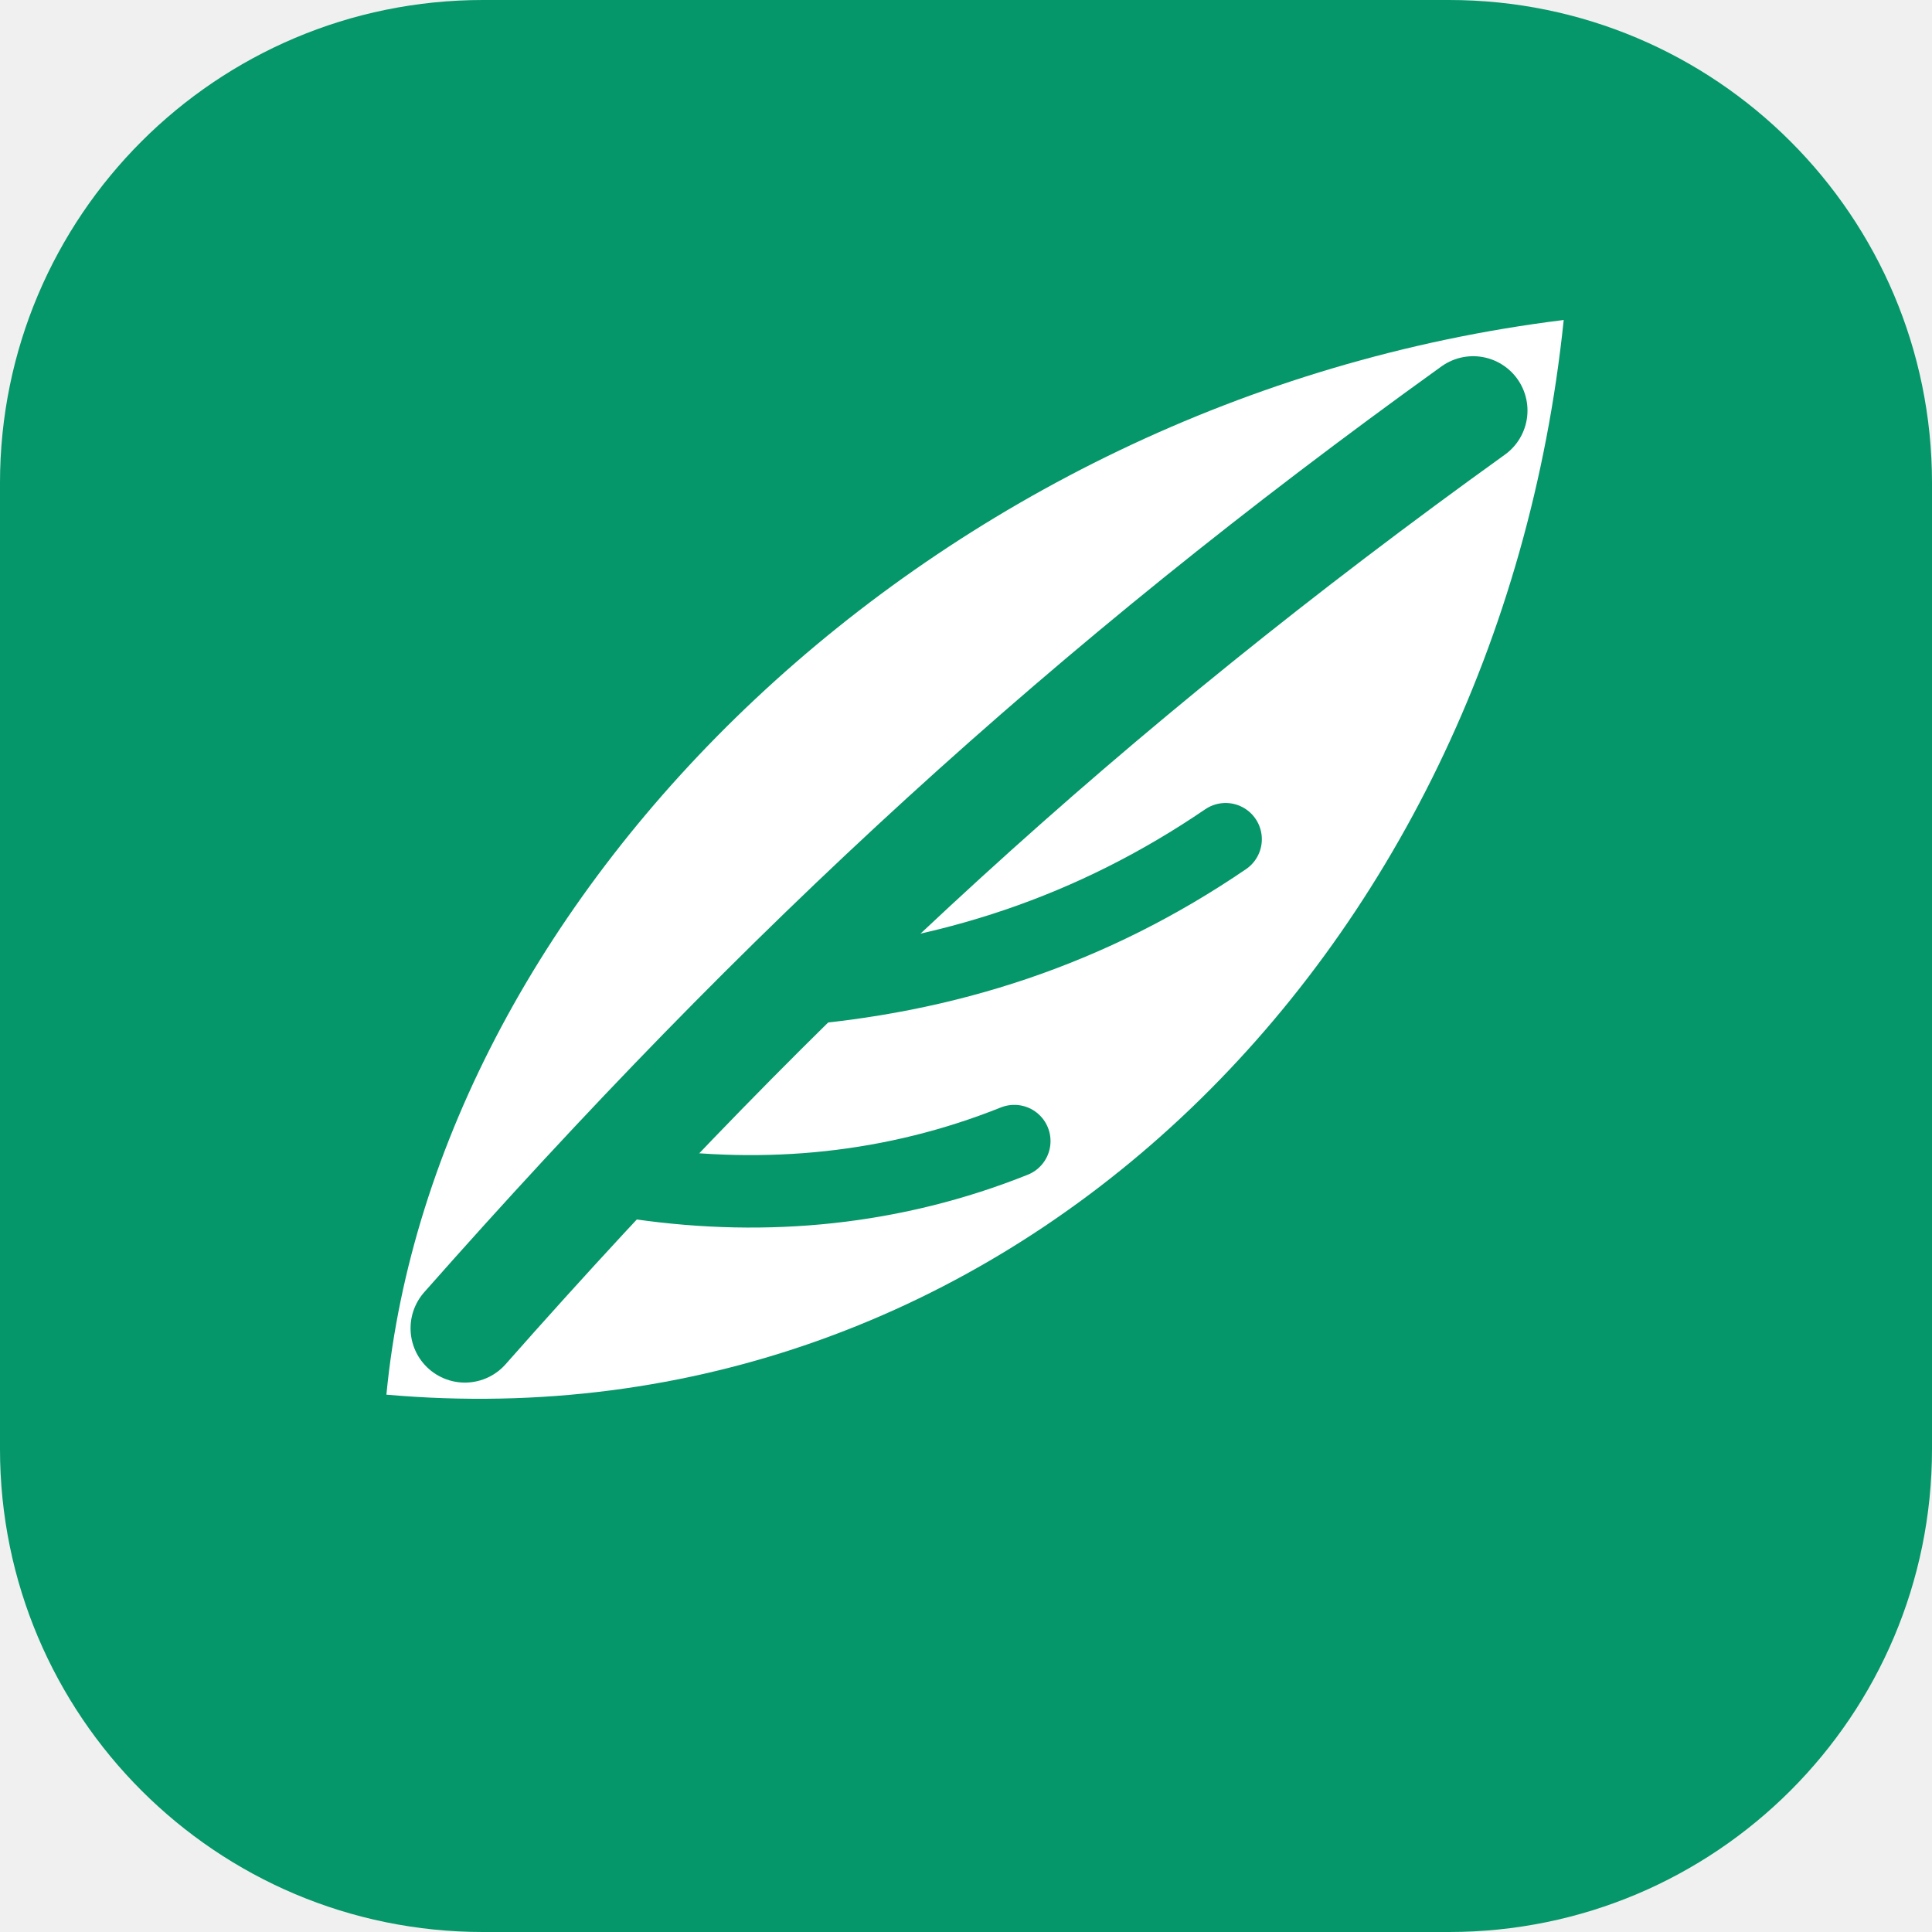
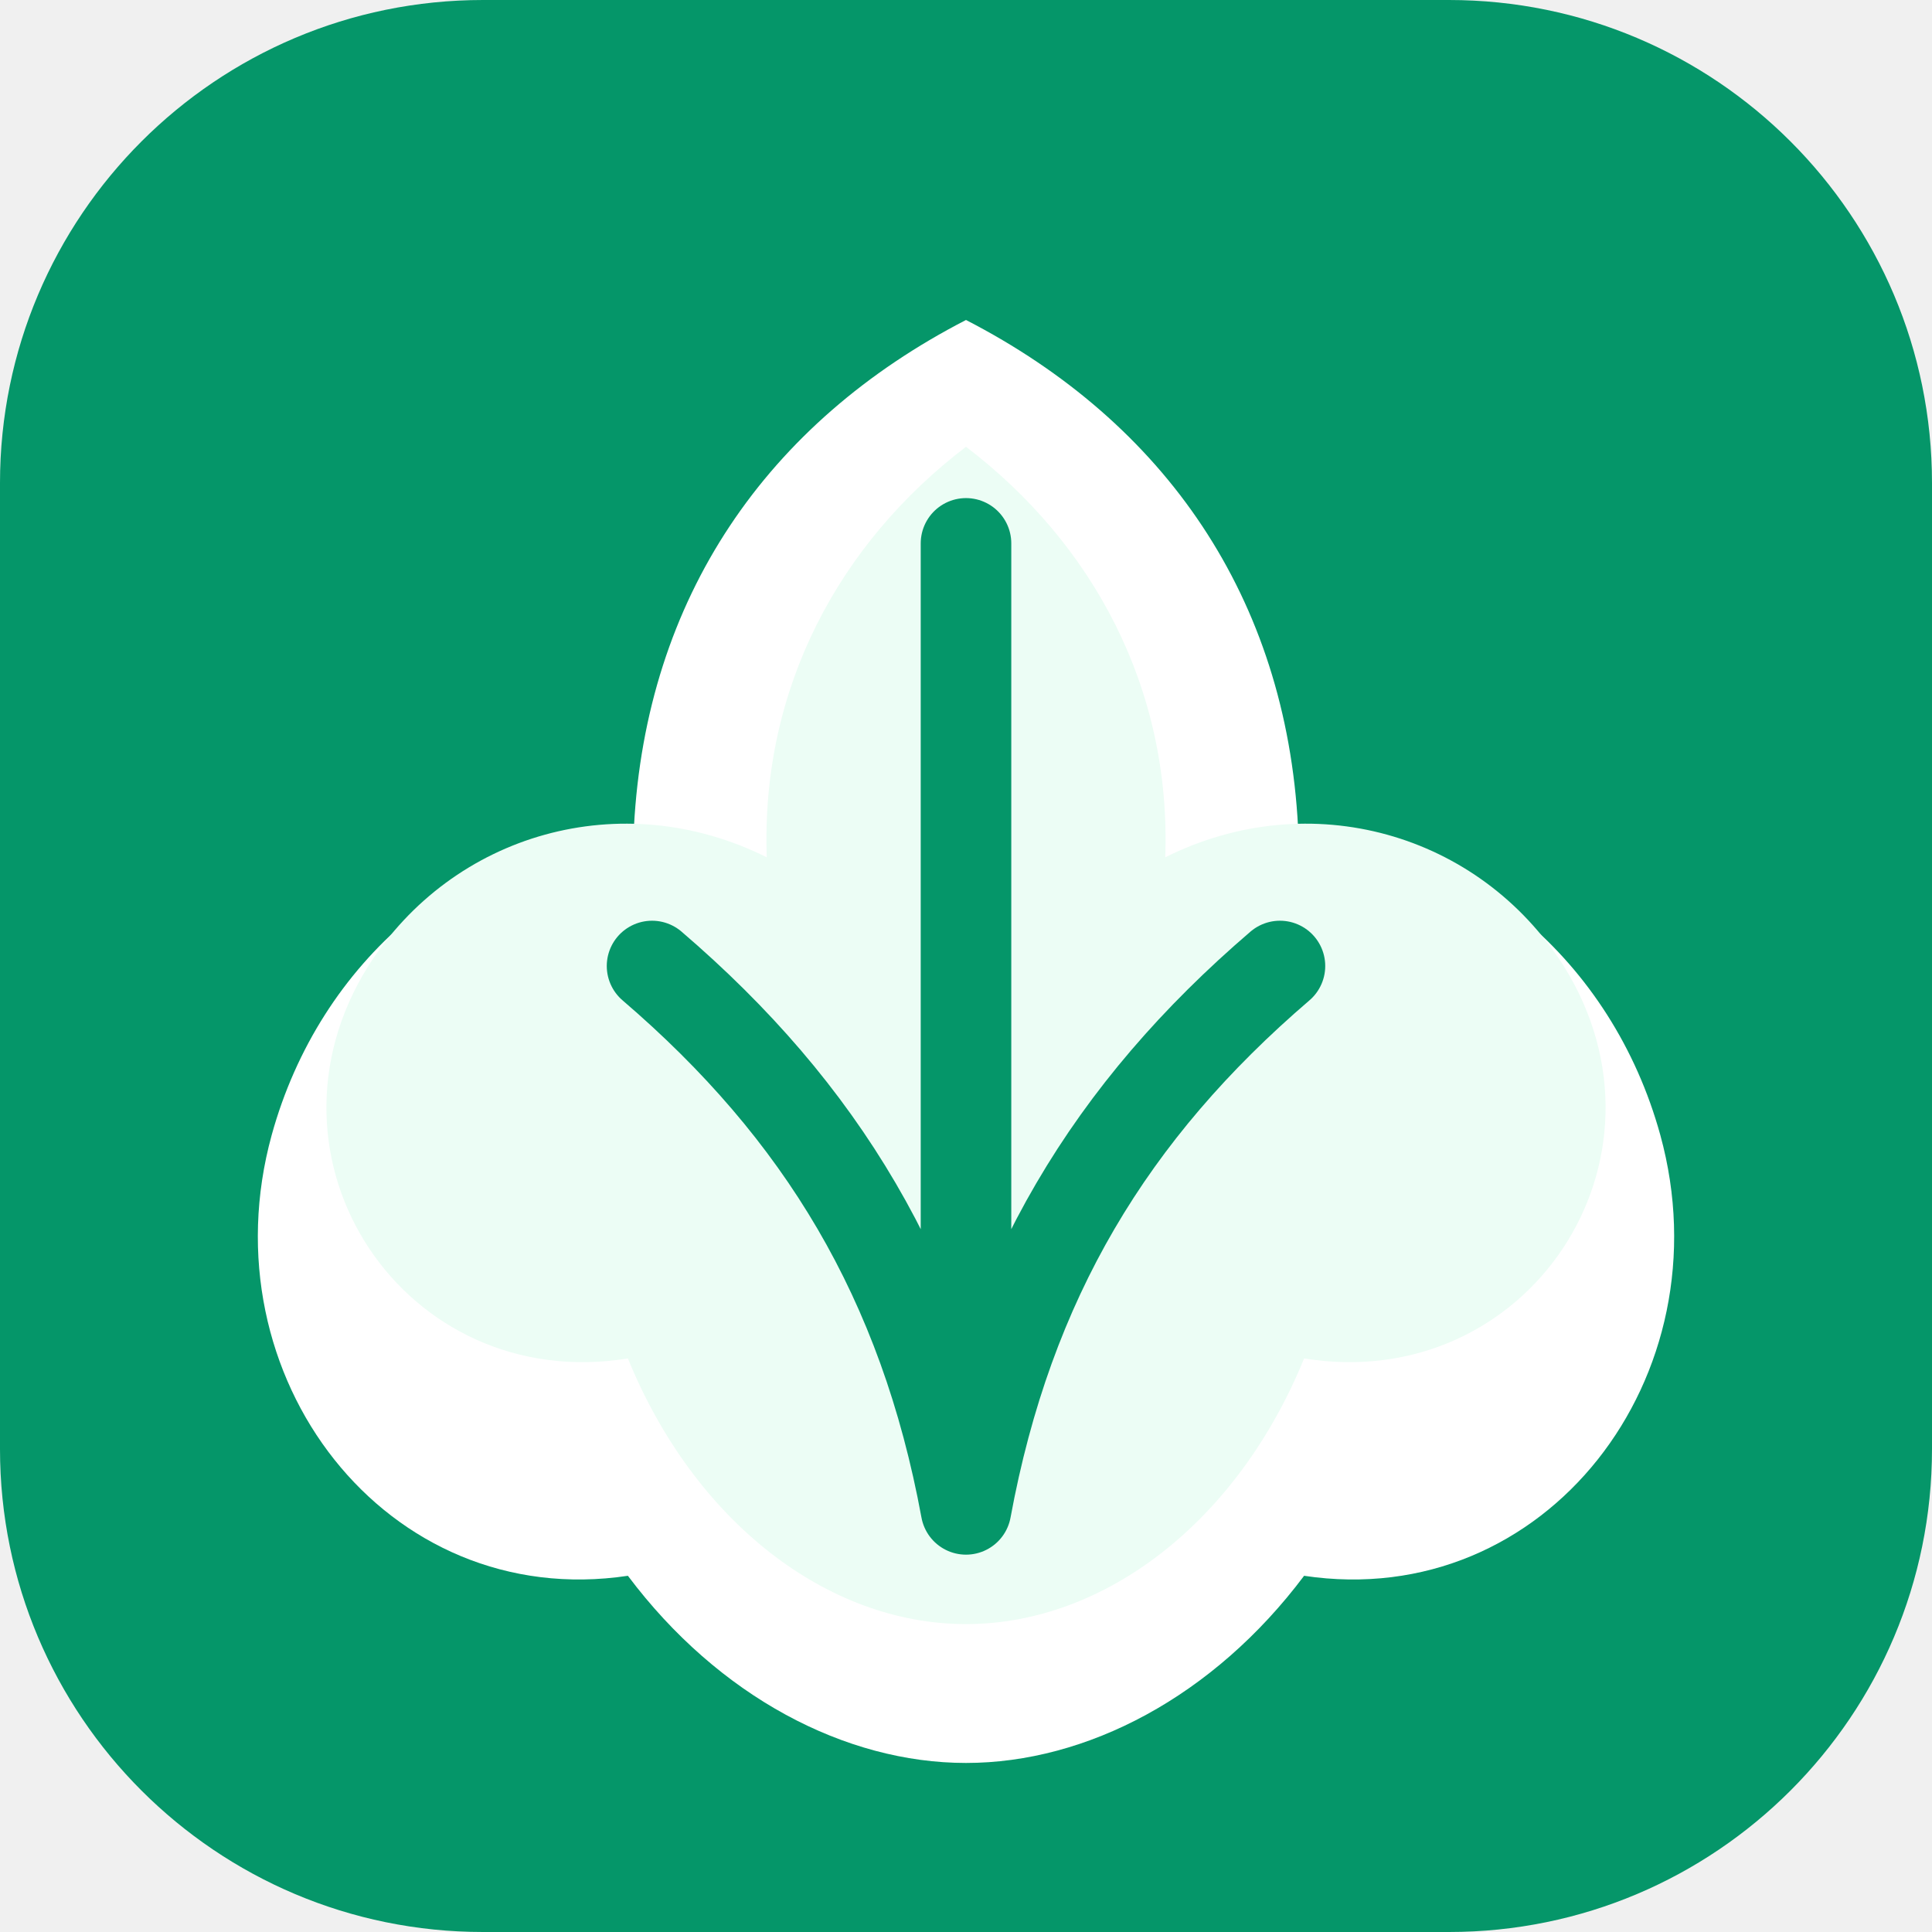
<svg xmlns="http://www.w3.org/2000/svg" viewBox="0 0 32 32" fill="none">
  <rect width="32" height="32" rx="8" fill="#059669" />
-   <path fill="#ffffff" d="M6.4 23.1C7.2 14.8 15.4 6.6 25.9 5.3 24.8 15.9 16.6 24 6.4 23.1Z" />
-   <path stroke="#059669" stroke-linecap="round" stroke-width="1.8" d="M7.7 22c5.3-6 10.3-10.6 16.7-15.2" />
-   <path stroke="#059669" stroke-linecap="round" stroke-width="1.2" d="M13 16.4c2.7-.2 5.1-1 7.3-2.5M10.6 19.6c2.1.3 4.2.1 6.2-.7" />
+   <path fill="#ffffff" d="M16 5.3c-3.3 1.7-5.3 4.6-5.5 8.4-2.8.2-5.2 2.2-6 5.1-1.1 4 1.9 7.9 5.9 7.3 1.5 2 3.6 3.1 5.6 3.1s4.1-1.1 5.6-3.1c4 .6 7-3.3 5.9-7.3-.8-2.9-3.2-4.9-6-5.1-.2-3.8-2.2-6.7-5.5-8.4Z" />
+   <path fill="#ecfdf5" d="M16 7.4c-2.1 1.6-3.4 4-3.3 6.8-2.4-1.2-5.2-.4-6.6 1.8-2 3.2.6 7.1 4.3 6.5 1.1 2.7 3.3 4.4 5.6 4.4s4.5-1.7 5.6-4.4c3.7.6 6.3-3.3 4.3-6.5-1.4-2.2-4.2-3-6.6-1.8.1-2.8-1.2-5.2-3.3-6.8Z" />
+   <path stroke="#059669" stroke-linecap="round" stroke-width="1.5" d="M16 9v16M10.8 16c2.8 2.4 4.5 5.2 5.2 9M21.2 16c-2.8 2.4-4.5 5.2-5.2 9" />
</svg>
